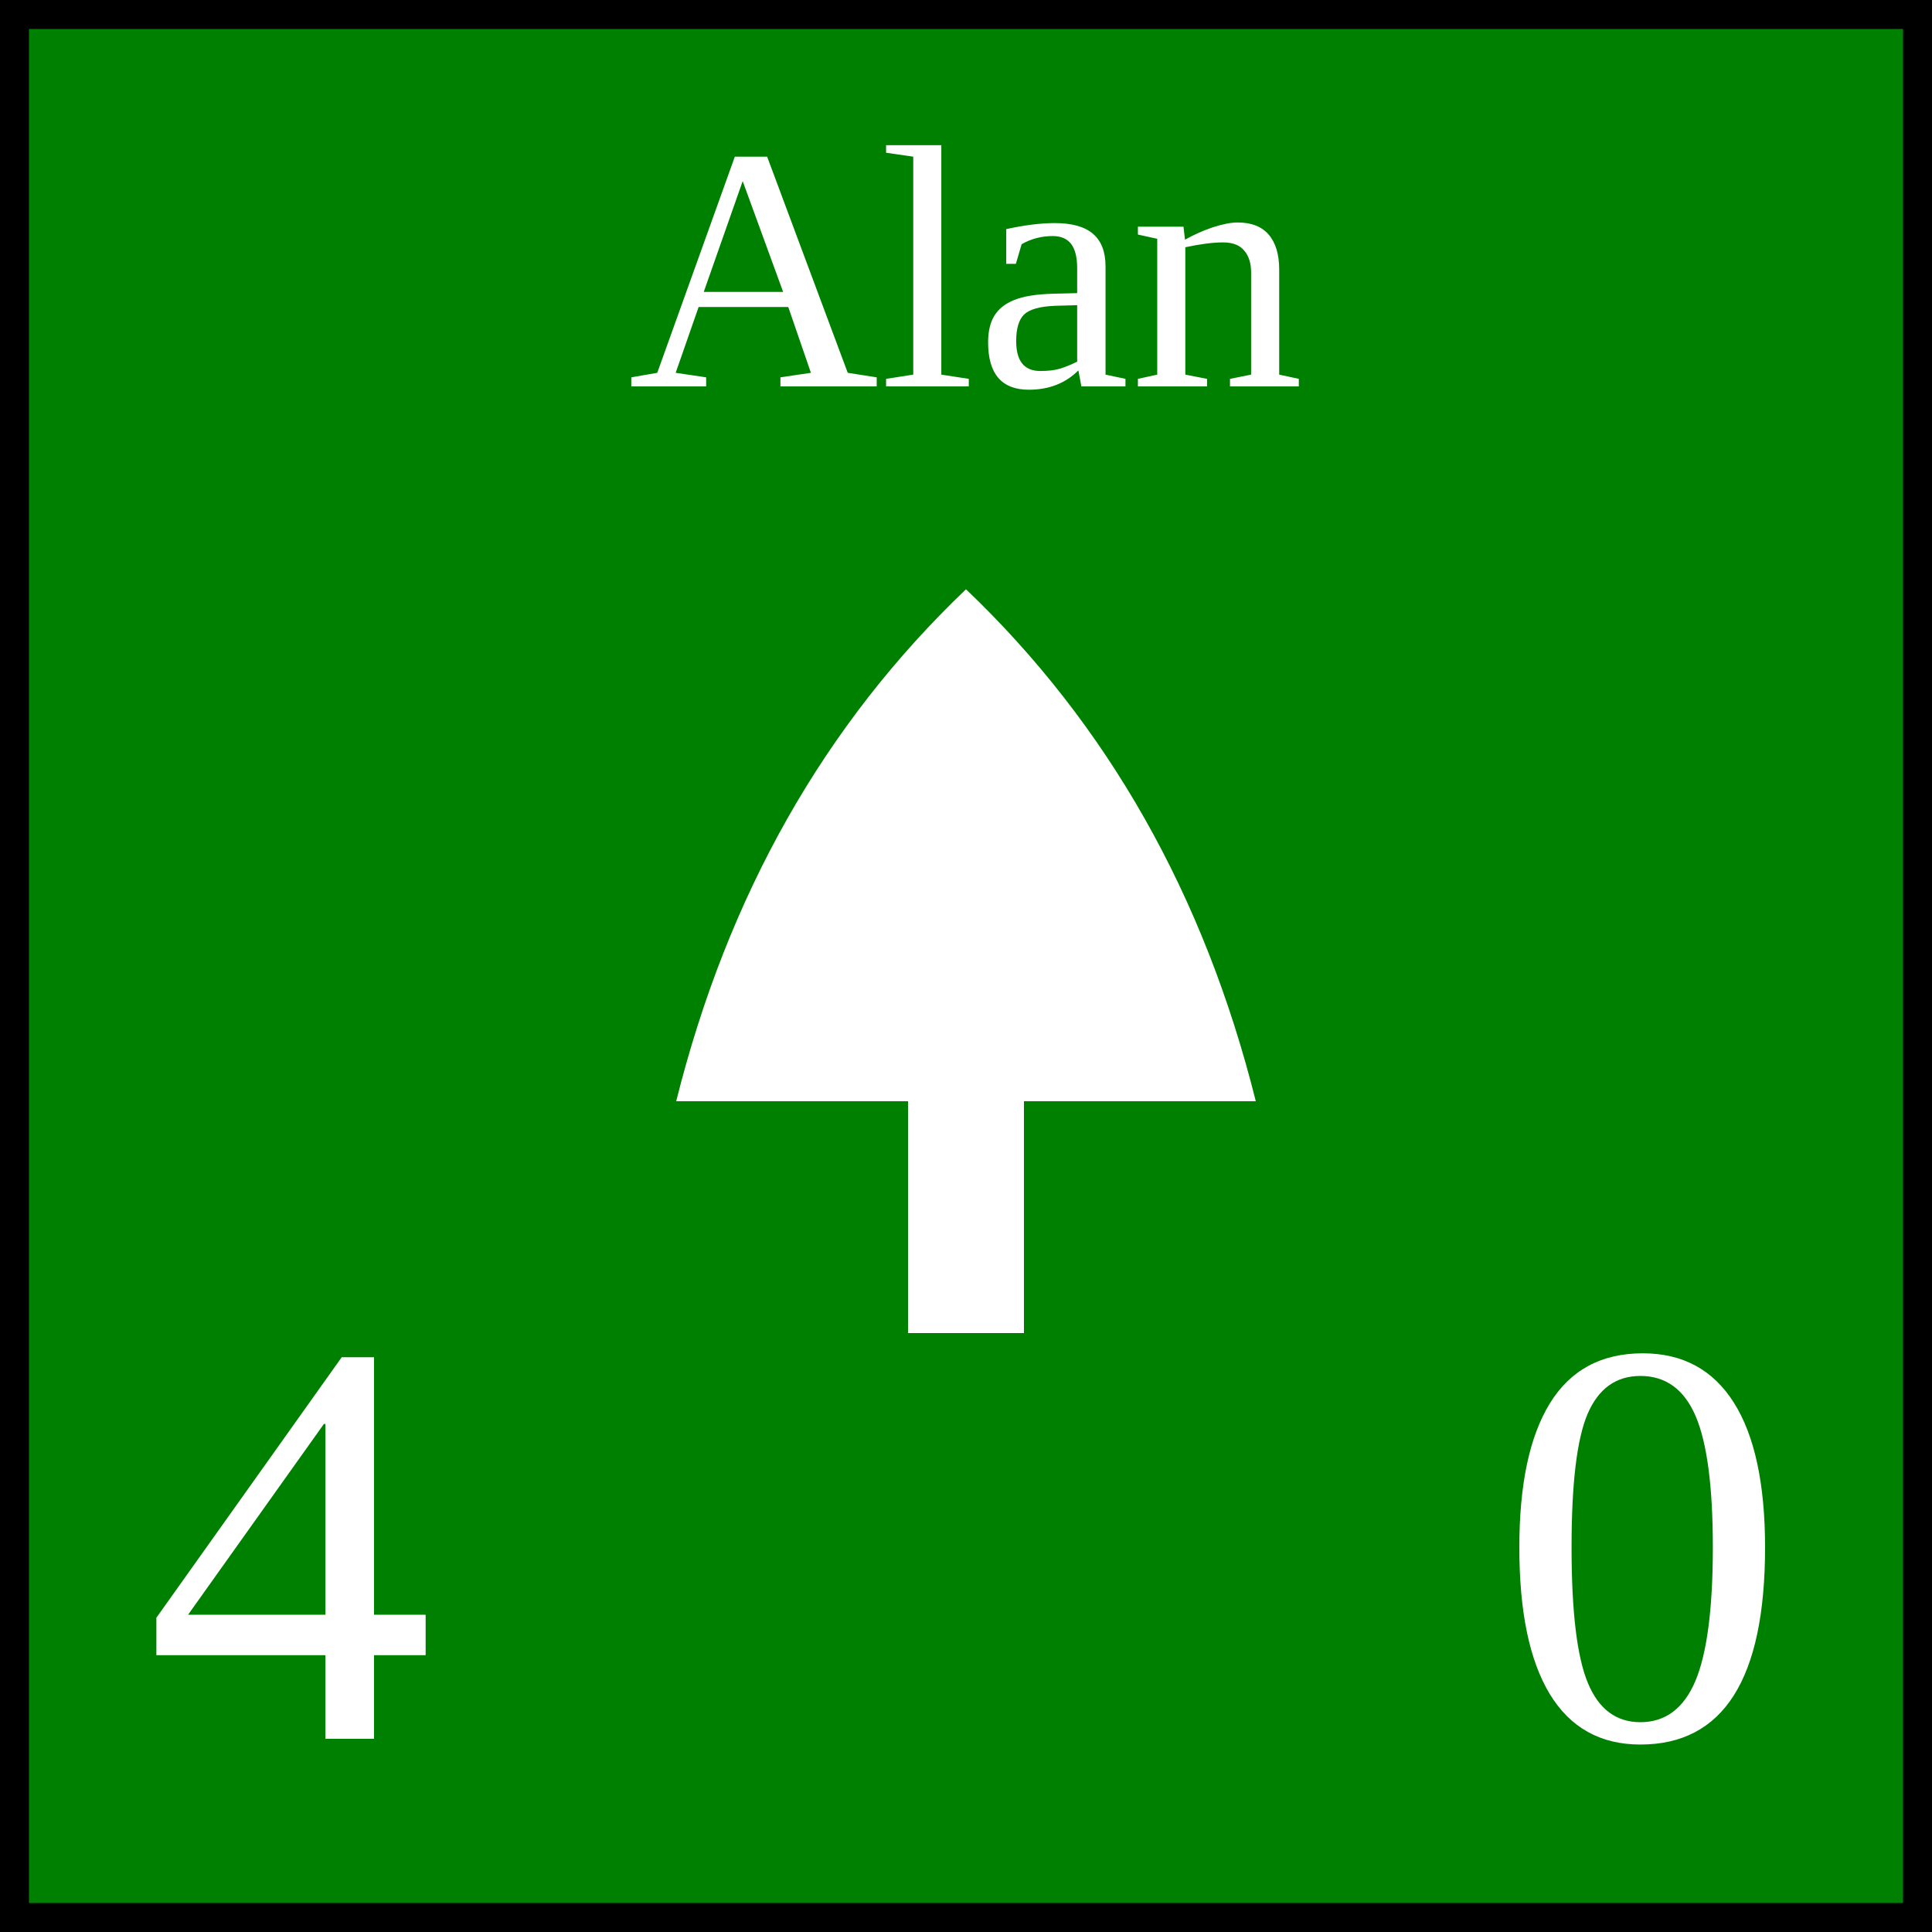
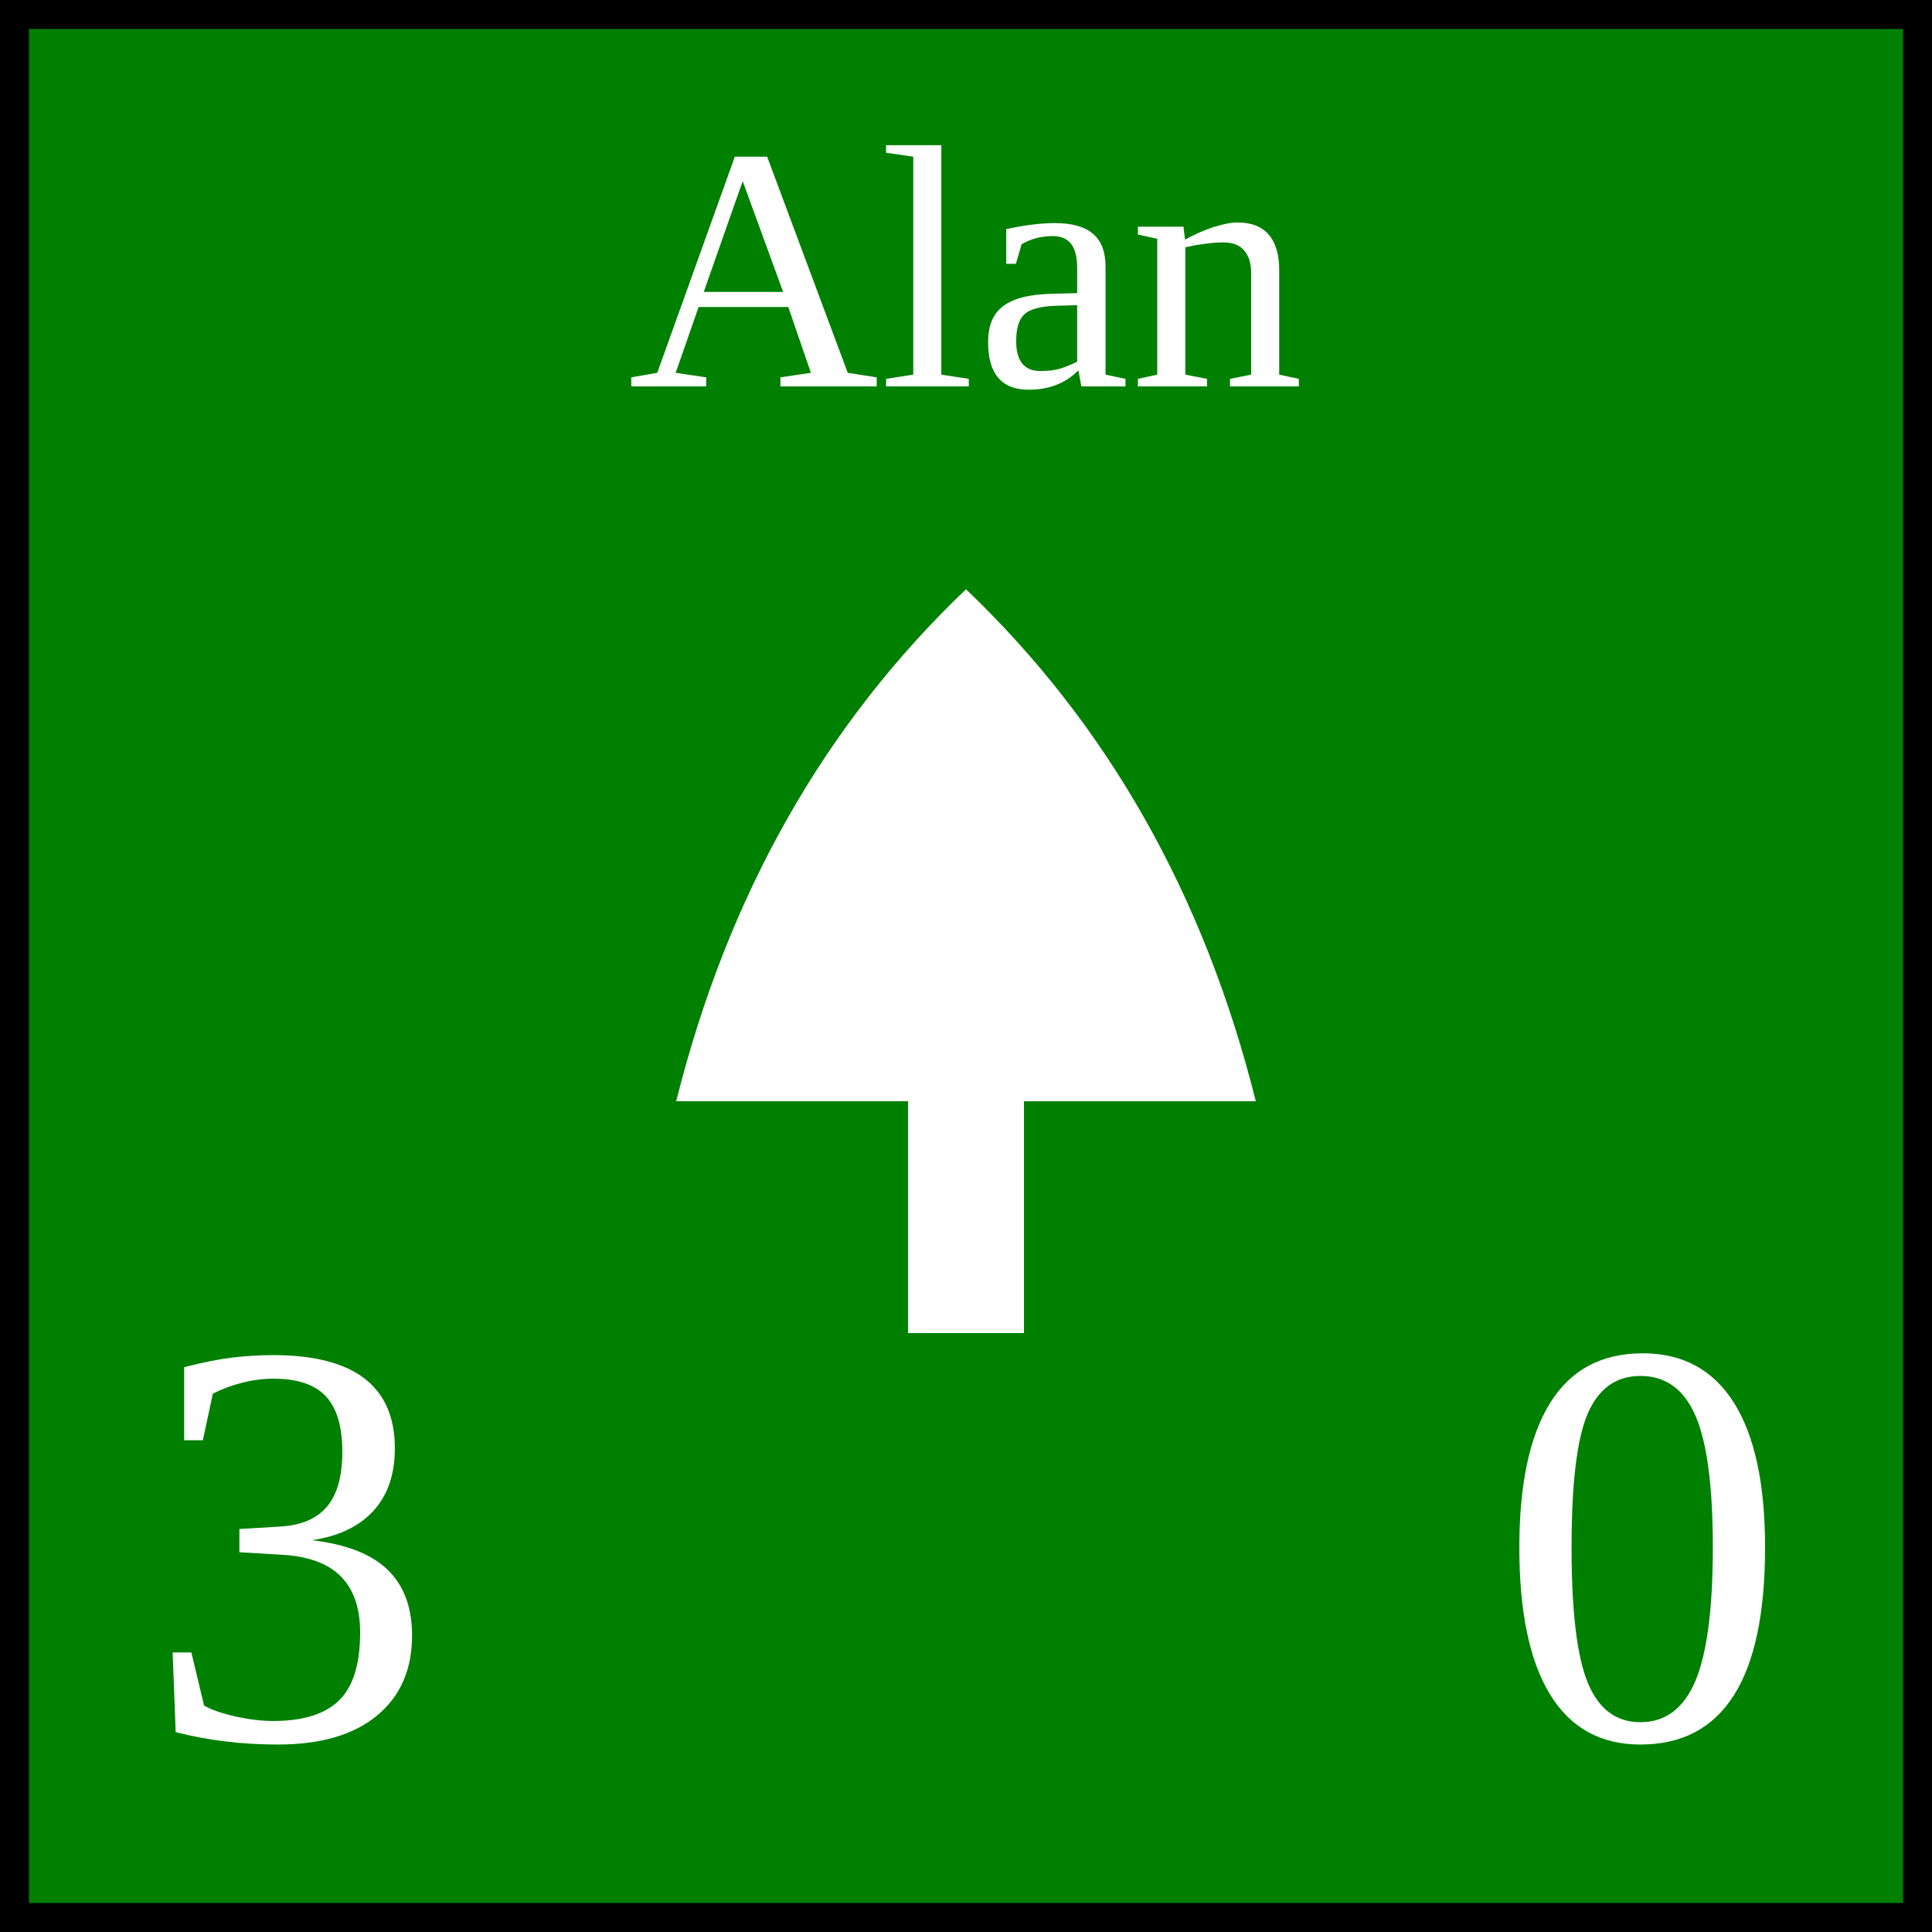
<svg xmlns="http://www.w3.org/2000/svg" width="60" height="60">
  <rect width="100%" height="100%" fill="green" stroke="black" stroke-width="3%" />
  <g id="scale" transform="scale(0.6)">
    <g id="crown" transform="translate(30,30) scale(0.10,0.10)" fill="white">
      <path d="           M 200,5           L 200,270 350,270           Q 310,110 200,5           M 200,5           L 200,270 50,270           Q 90,110 200,5         " />
      <rect x="170" y="270" width="60" height="120" />
    </g>
    <g id="attributes" text-anchor="middle" font-size="30" fill="white">
      <text x="50" y="20" font-size="18">Alan</text>
-       <g id="shield_wall_defense">
+       <g id="command_range">
+         <text x="15" y="90">3</text>
+       </g>
+       <g id="rally_rating">
        <text x="85" y="90">0</text>
-       </g>
-       <g id="shield_wall_attack">
-         <text x="15" y="90">4</text>
      </g>
    </g>
  </g>
</svg>
